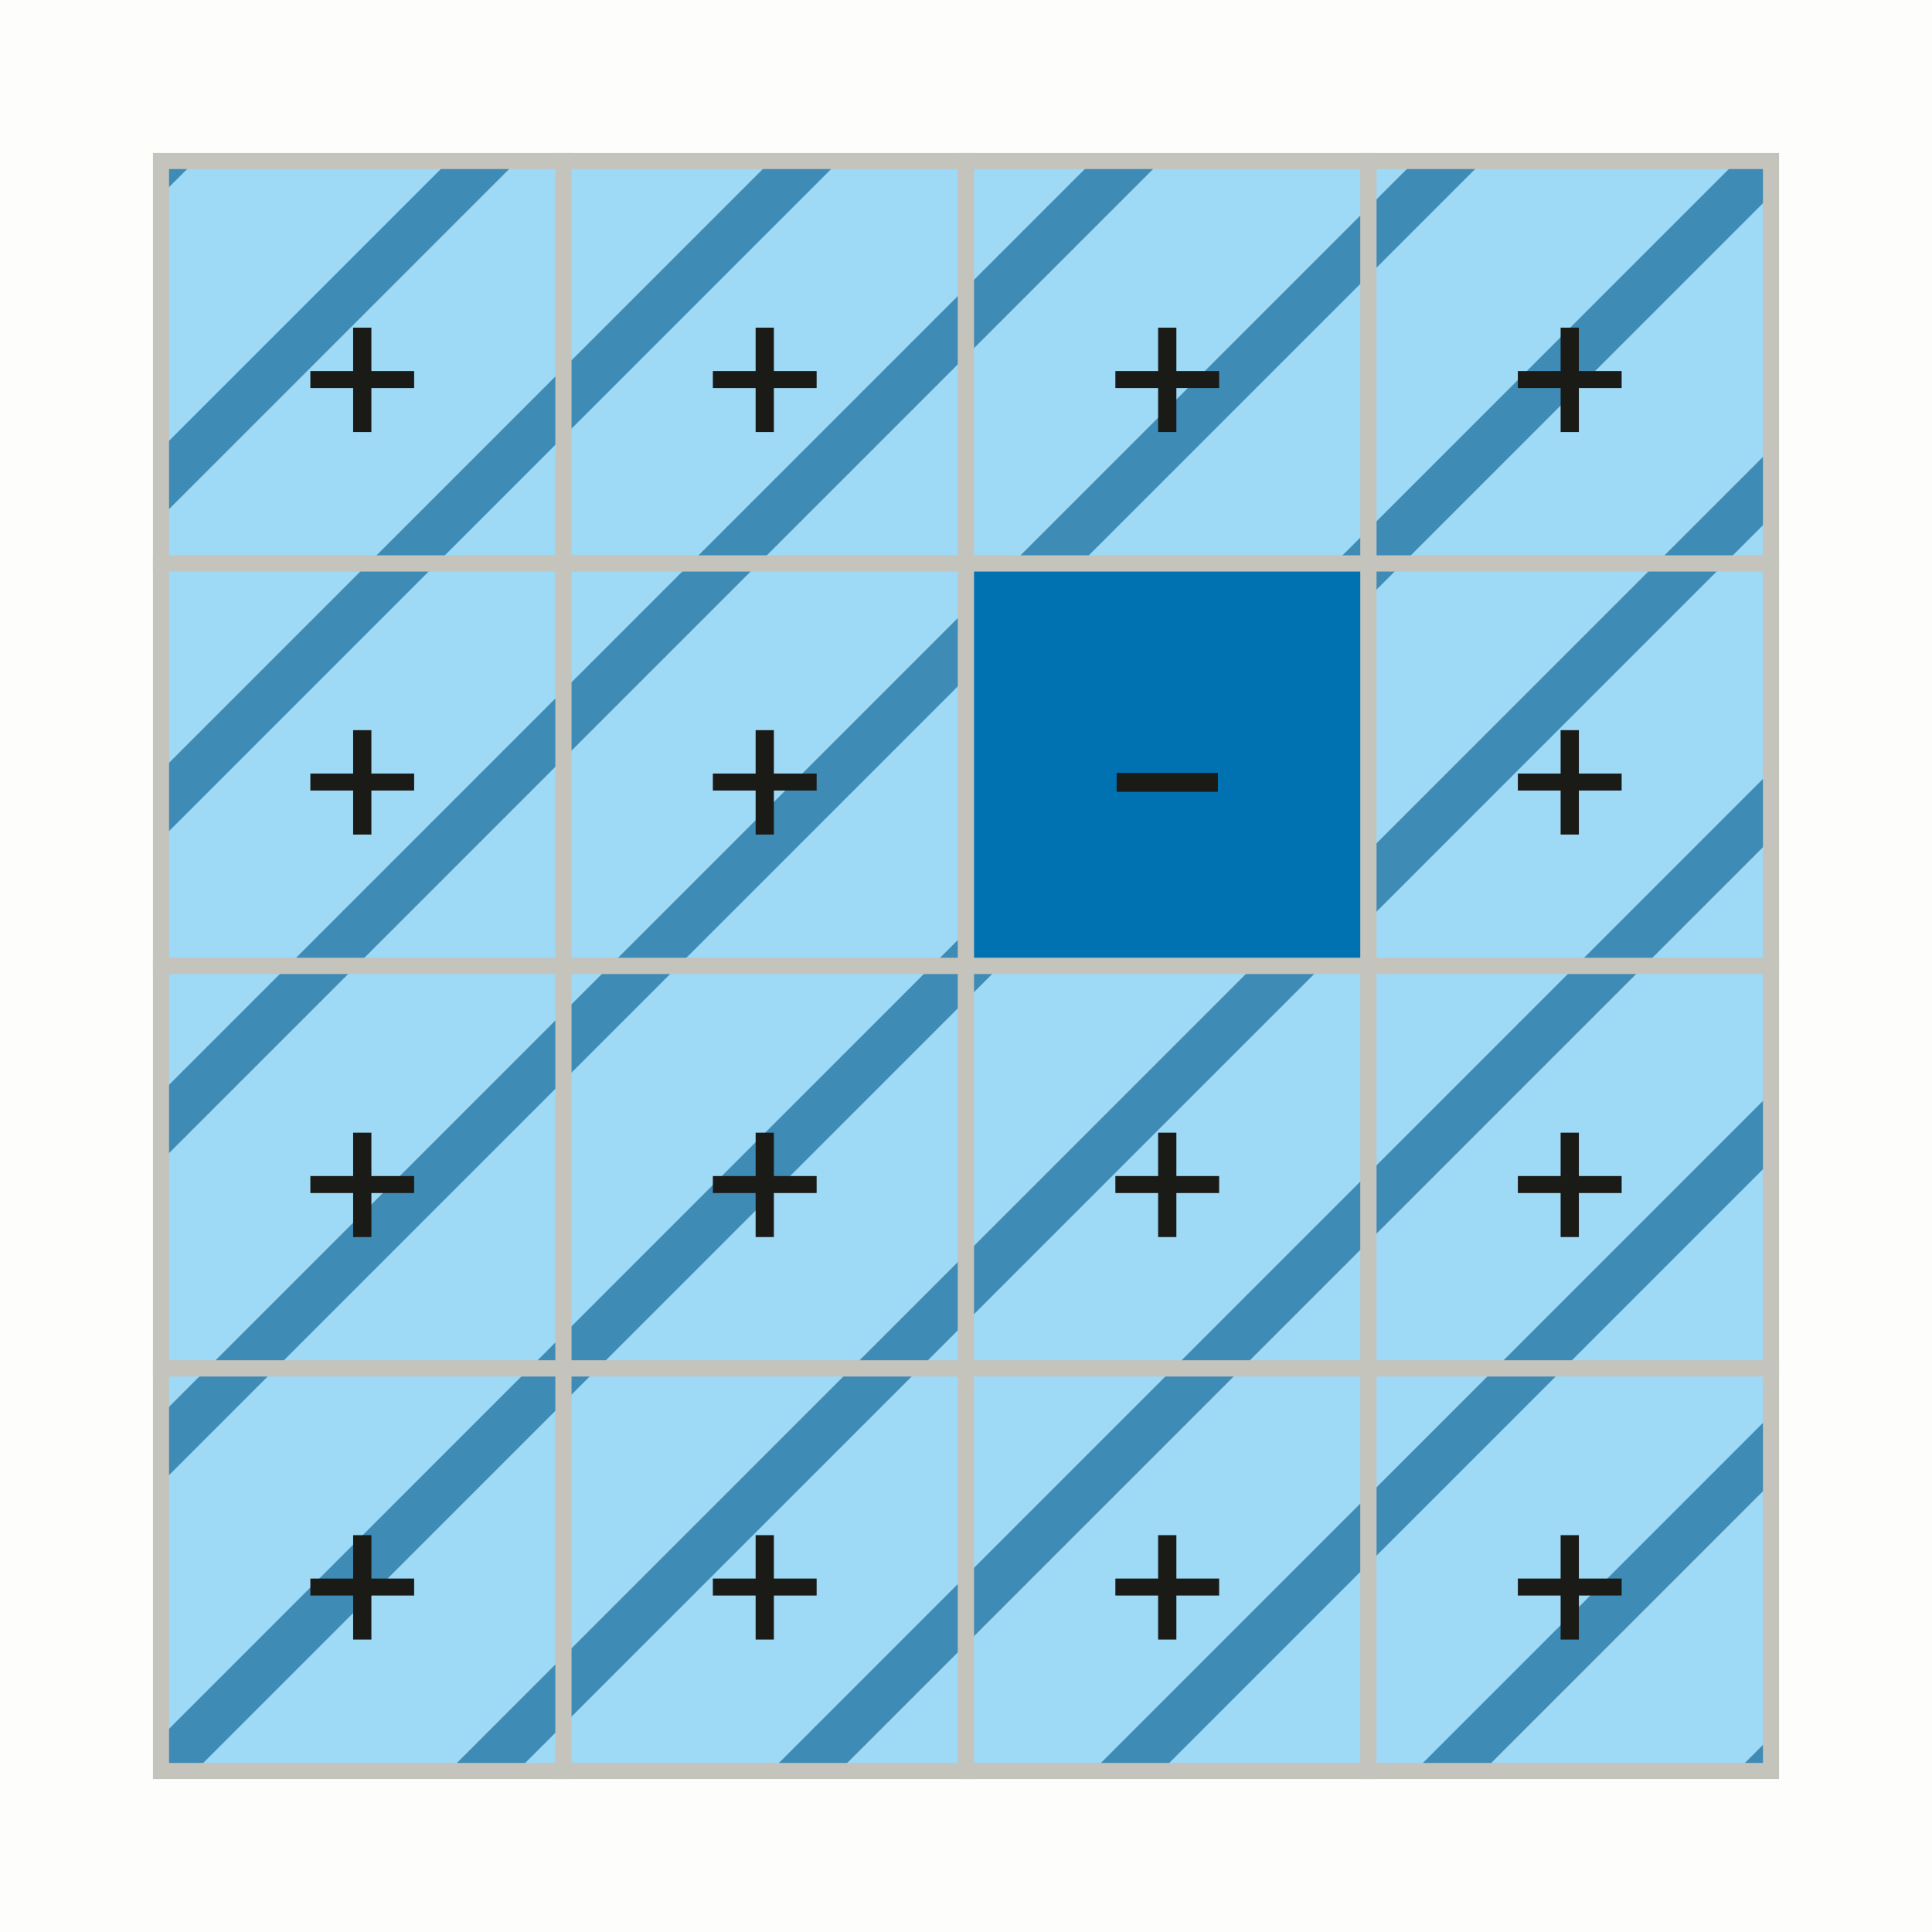
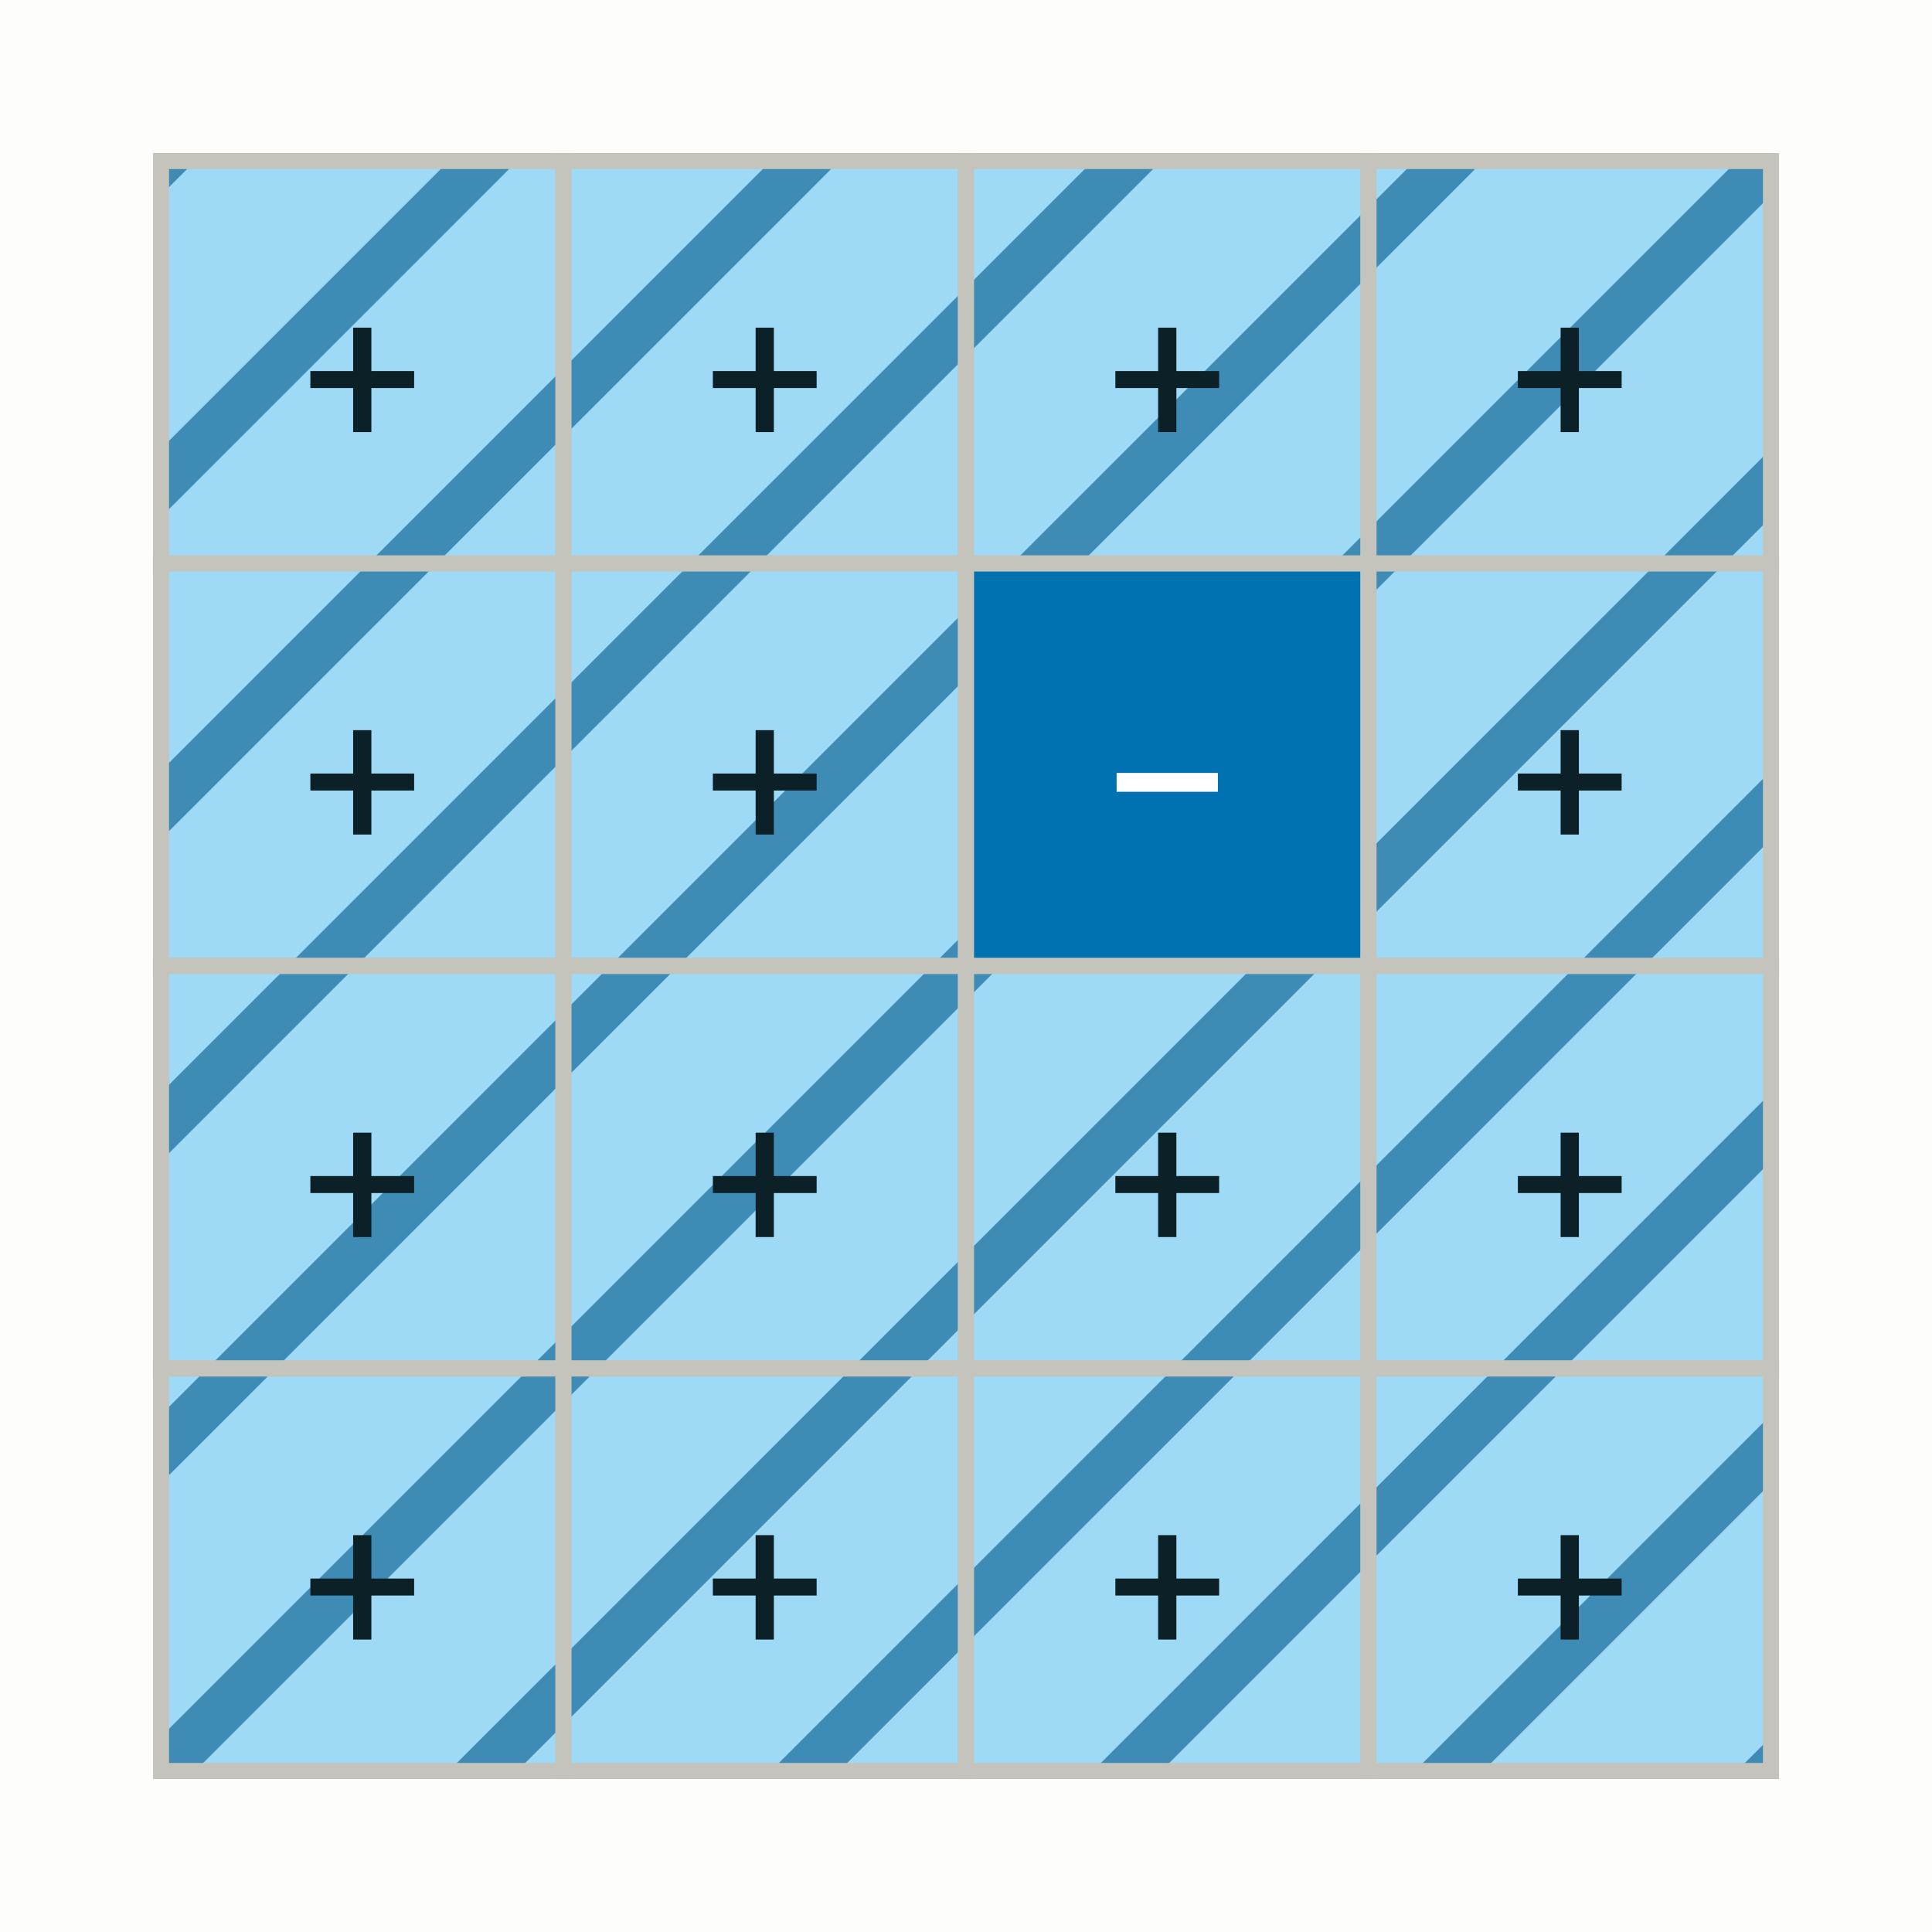
<svg xmlns="http://www.w3.org/2000/svg" viewBox="-4 -4 48 48">
  <rect fill="#FDFDFC" height="48" width="48" x="-4" y="-4" />
  <defs>
    <pattern height="8" id="cv-pat-1" patternUnits="userSpaceOnUse" width="8">
      <rect fill="#0072B2" height="8" width="8" />
    </pattern>
    <pattern height="8" id="cv-pat-2" patternUnits="userSpaceOnUse" width="8">
      <rect fill="#9ED9F5" height="8" width="8" />
      <line stroke="#3E8BB5" stroke-width="1.2" x1="0" x2="8" y1="8" y2="0" />
      <line stroke="#3E8BB5" stroke-width="1.2" x1="-1" x2="1" y1="1" y2="-1" />
      <line stroke="#3E8BB5" stroke-width="1.2" x1="7" x2="9" y1="9" y2="7" />
    </pattern>
    <pattern height="8" id="cv-pat-3" patternUnits="userSpaceOnUse" width="8">
      <rect fill="#D55E00" height="8" width="8" />
      <line stroke="#8A3D00" stroke-width="1.2" x1="0" x2="8" y1="0" y2="8" />
      <line stroke="#8A3D00" stroke-width="1.2" x1="-1" x2="1" y1="7" y2="9" />
      <line stroke="#8A3D00" stroke-width="1.2" x1="7" x2="9" y1="-1" y2="1" />
    </pattern>
    <pattern height="8" id="cv-pat-4" patternUnits="userSpaceOnUse" width="8">
      <rect fill="#009E73" height="8" width="8" />
      <circle cx="4" cy="4" fill="#006147" r="1.4" />
    </pattern>
    <pattern height="8" id="cv-pat-5" patternUnits="userSpaceOnUse" width="8">
      <rect fill="#E69F00" height="8" width="8" />
      <line stroke="#9A6B00" stroke-width="1.2" x1="0" x2="8" y1="4" y2="4" />
      <line stroke="#9A6B00" stroke-width="1.2" x1="4" x2="4" y1="0" y2="8" />
    </pattern>
    <pattern height="8" id="cv-pat-6" patternUnits="userSpaceOnUse" width="8">
      <rect fill="#CC79A7" height="8" width="8" />
      <line stroke="#8A4E70" stroke-width="1.2" x1="0" x2="8" y1="4" y2="4" />
    </pattern>
    <pattern height="8" id="cv-pat-7" patternUnits="userSpaceOnUse" width="8">
      <rect fill="#F0E442" height="8" width="8" />
      <line stroke="#9C9400" stroke-width="1.2" x1="4" x2="4" y1="0" y2="8" />
    </pattern>
    <pattern height="8" id="cv-pat-8" patternUnits="userSpaceOnUse" width="8">
      <rect fill="#3A3A3A" height="8" width="8" />
      <line stroke="#000000" stroke-width="1.2" x1="0" x2="8" y1="0" y2="8" />
      <line stroke="#000000" stroke-width="1.2" x1="0" x2="8" y1="8" y2="0" />
    </pattern>
  </defs>
  <g class="cv-cells">
    <rect fill="url(#cv-pat-2)" height="10" stroke="#C4C4BD" stroke-width="0.4" width="10" x="0" y="0" />
-     <text dominant-baseline="central" fill="#1A1A17" font-family="'Inter', 'Segoe UI', system-ui, sans-serif" font-size="5.5" text-anchor="middle" x="5" y="5">+</text>
+     <text dominant-baseline="central" fill="#0B2027" font-family="'Inter', 'Segoe UI', system-ui, sans-serif" font-size="5.5" text-anchor="middle" x="5" y="5">+</text>
    <rect fill="url(#cv-pat-2)" height="10" stroke="#C4C4BD" stroke-width="0.4" width="10" x="10" y="0" />
-     <text dominant-baseline="central" fill="#1A1A17" font-family="'Inter', 'Segoe UI', system-ui, sans-serif" font-size="5.5" text-anchor="middle" x="15" y="5">+</text>
+     <text dominant-baseline="central" fill="#0B2027" font-family="'Inter', 'Segoe UI', system-ui, sans-serif" font-size="5.5" text-anchor="middle" x="15" y="5">+</text>
    <rect fill="url(#cv-pat-2)" height="10" stroke="#C4C4BD" stroke-width="0.4" width="10" x="20" y="0" />
-     <text dominant-baseline="central" fill="#1A1A17" font-family="'Inter', 'Segoe UI', system-ui, sans-serif" font-size="5.5" text-anchor="middle" x="25" y="5">+</text>
+     <text dominant-baseline="central" fill="#0B2027" font-family="'Inter', 'Segoe UI', system-ui, sans-serif" font-size="5.5" text-anchor="middle" x="25" y="5">+</text>
    <rect fill="url(#cv-pat-2)" height="10" stroke="#C4C4BD" stroke-width="0.4" width="10" x="30" y="0" />
-     <text dominant-baseline="central" fill="#1A1A17" font-family="'Inter', 'Segoe UI', system-ui, sans-serif" font-size="5.5" text-anchor="middle" x="35" y="5">+</text>
+     <text dominant-baseline="central" fill="#0B2027" font-family="'Inter', 'Segoe UI', system-ui, sans-serif" font-size="5.5" text-anchor="middle" x="35" y="5">+</text>
    <rect fill="url(#cv-pat-2)" height="10" stroke="#C4C4BD" stroke-width="0.4" width="10" x="0" y="10" />
-     <text dominant-baseline="central" fill="#1A1A17" font-family="'Inter', 'Segoe UI', system-ui, sans-serif" font-size="5.5" text-anchor="middle" x="5" y="15">+</text>
+     <text dominant-baseline="central" fill="#0B2027" font-family="'Inter', 'Segoe UI', system-ui, sans-serif" font-size="5.5" text-anchor="middle" x="5" y="15">+</text>
    <rect fill="url(#cv-pat-2)" height="10" stroke="#C4C4BD" stroke-width="0.4" width="10" x="10" y="10" />
-     <text dominant-baseline="central" fill="#1A1A17" font-family="'Inter', 'Segoe UI', system-ui, sans-serif" font-size="5.5" text-anchor="middle" x="15" y="15">+</text>
+     <text dominant-baseline="central" fill="#0B2027" font-family="'Inter', 'Segoe UI', system-ui, sans-serif" font-size="5.5" text-anchor="middle" x="15" y="15">+</text>
    <rect fill="url(#cv-pat-1)" height="10" stroke="#C4C4BD" stroke-width="0.4" width="10" x="20" y="10" />
-     <text dominant-baseline="central" fill="#1A1A17" font-family="'Inter', 'Segoe UI', system-ui, sans-serif" font-size="5.5" text-anchor="middle" x="25" y="15">−</text>
+     <text dominant-baseline="central" fill="#FFFFFF" font-family="'Inter', 'Segoe UI', system-ui, sans-serif" font-size="5.5" text-anchor="middle" x="25" y="15">−</text>
    <rect fill="url(#cv-pat-2)" height="10" stroke="#C4C4BD" stroke-width="0.4" width="10" x="30" y="10" />
-     <text dominant-baseline="central" fill="#1A1A17" font-family="'Inter', 'Segoe UI', system-ui, sans-serif" font-size="5.5" text-anchor="middle" x="35" y="15">+</text>
+     <text dominant-baseline="central" fill="#0B2027" font-family="'Inter', 'Segoe UI', system-ui, sans-serif" font-size="5.5" text-anchor="middle" x="35" y="15">+</text>
    <rect fill="url(#cv-pat-2)" height="10" stroke="#C4C4BD" stroke-width="0.4" width="10" x="0" y="20" />
-     <text dominant-baseline="central" fill="#1A1A17" font-family="'Inter', 'Segoe UI', system-ui, sans-serif" font-size="5.5" text-anchor="middle" x="5" y="25">+</text>
+     <text dominant-baseline="central" fill="#0B2027" font-family="'Inter', 'Segoe UI', system-ui, sans-serif" font-size="5.5" text-anchor="middle" x="5" y="25">+</text>
    <rect fill="url(#cv-pat-2)" height="10" stroke="#C4C4BD" stroke-width="0.4" width="10" x="10" y="20" />
-     <text dominant-baseline="central" fill="#1A1A17" font-family="'Inter', 'Segoe UI', system-ui, sans-serif" font-size="5.5" text-anchor="middle" x="15" y="25">+</text>
+     <text dominant-baseline="central" fill="#0B2027" font-family="'Inter', 'Segoe UI', system-ui, sans-serif" font-size="5.5" text-anchor="middle" x="15" y="25">+</text>
    <rect fill="url(#cv-pat-2)" height="10" stroke="#C4C4BD" stroke-width="0.4" width="10" x="20" y="20" />
-     <text dominant-baseline="central" fill="#1A1A17" font-family="'Inter', 'Segoe UI', system-ui, sans-serif" font-size="5.5" text-anchor="middle" x="25" y="25">+</text>
+     <text dominant-baseline="central" fill="#0B2027" font-family="'Inter', 'Segoe UI', system-ui, sans-serif" font-size="5.5" text-anchor="middle" x="25" y="25">+</text>
    <rect fill="url(#cv-pat-2)" height="10" stroke="#C4C4BD" stroke-width="0.4" width="10" x="30" y="20" />
-     <text dominant-baseline="central" fill="#1A1A17" font-family="'Inter', 'Segoe UI', system-ui, sans-serif" font-size="5.5" text-anchor="middle" x="35" y="25">+</text>
+     <text dominant-baseline="central" fill="#0B2027" font-family="'Inter', 'Segoe UI', system-ui, sans-serif" font-size="5.5" text-anchor="middle" x="35" y="25">+</text>
    <rect fill="url(#cv-pat-2)" height="10" stroke="#C4C4BD" stroke-width="0.4" width="10" x="0" y="30" />
-     <text dominant-baseline="central" fill="#1A1A17" font-family="'Inter', 'Segoe UI', system-ui, sans-serif" font-size="5.5" text-anchor="middle" x="5" y="35">+</text>
+     <text dominant-baseline="central" fill="#0B2027" font-family="'Inter', 'Segoe UI', system-ui, sans-serif" font-size="5.5" text-anchor="middle" x="5" y="35">+</text>
    <rect fill="url(#cv-pat-2)" height="10" stroke="#C4C4BD" stroke-width="0.4" width="10" x="10" y="30" />
-     <text dominant-baseline="central" fill="#1A1A17" font-family="'Inter', 'Segoe UI', system-ui, sans-serif" font-size="5.5" text-anchor="middle" x="15" y="35">+</text>
+     <text dominant-baseline="central" fill="#0B2027" font-family="'Inter', 'Segoe UI', system-ui, sans-serif" font-size="5.5" text-anchor="middle" x="15" y="35">+</text>
    <rect fill="url(#cv-pat-2)" height="10" stroke="#C4C4BD" stroke-width="0.4" width="10" x="20" y="30" />
-     <text dominant-baseline="central" fill="#1A1A17" font-family="'Inter', 'Segoe UI', system-ui, sans-serif" font-size="5.5" text-anchor="middle" x="25" y="35">+</text>
+     <text dominant-baseline="central" fill="#0B2027" font-family="'Inter', 'Segoe UI', system-ui, sans-serif" font-size="5.5" text-anchor="middle" x="25" y="35">+</text>
    <rect fill="url(#cv-pat-2)" height="10" stroke="#C4C4BD" stroke-width="0.4" width="10" x="30" y="30" />
-     <text dominant-baseline="central" fill="#1A1A17" font-family="'Inter', 'Segoe UI', system-ui, sans-serif" font-size="5.5" text-anchor="middle" x="35" y="35">+</text>
+     <text dominant-baseline="central" fill="#0B2027" font-family="'Inter', 'Segoe UI', system-ui, sans-serif" font-size="5.5" text-anchor="middle" x="35" y="35">+</text>
  </g>
  <g class="cv-elements" />
</svg>
